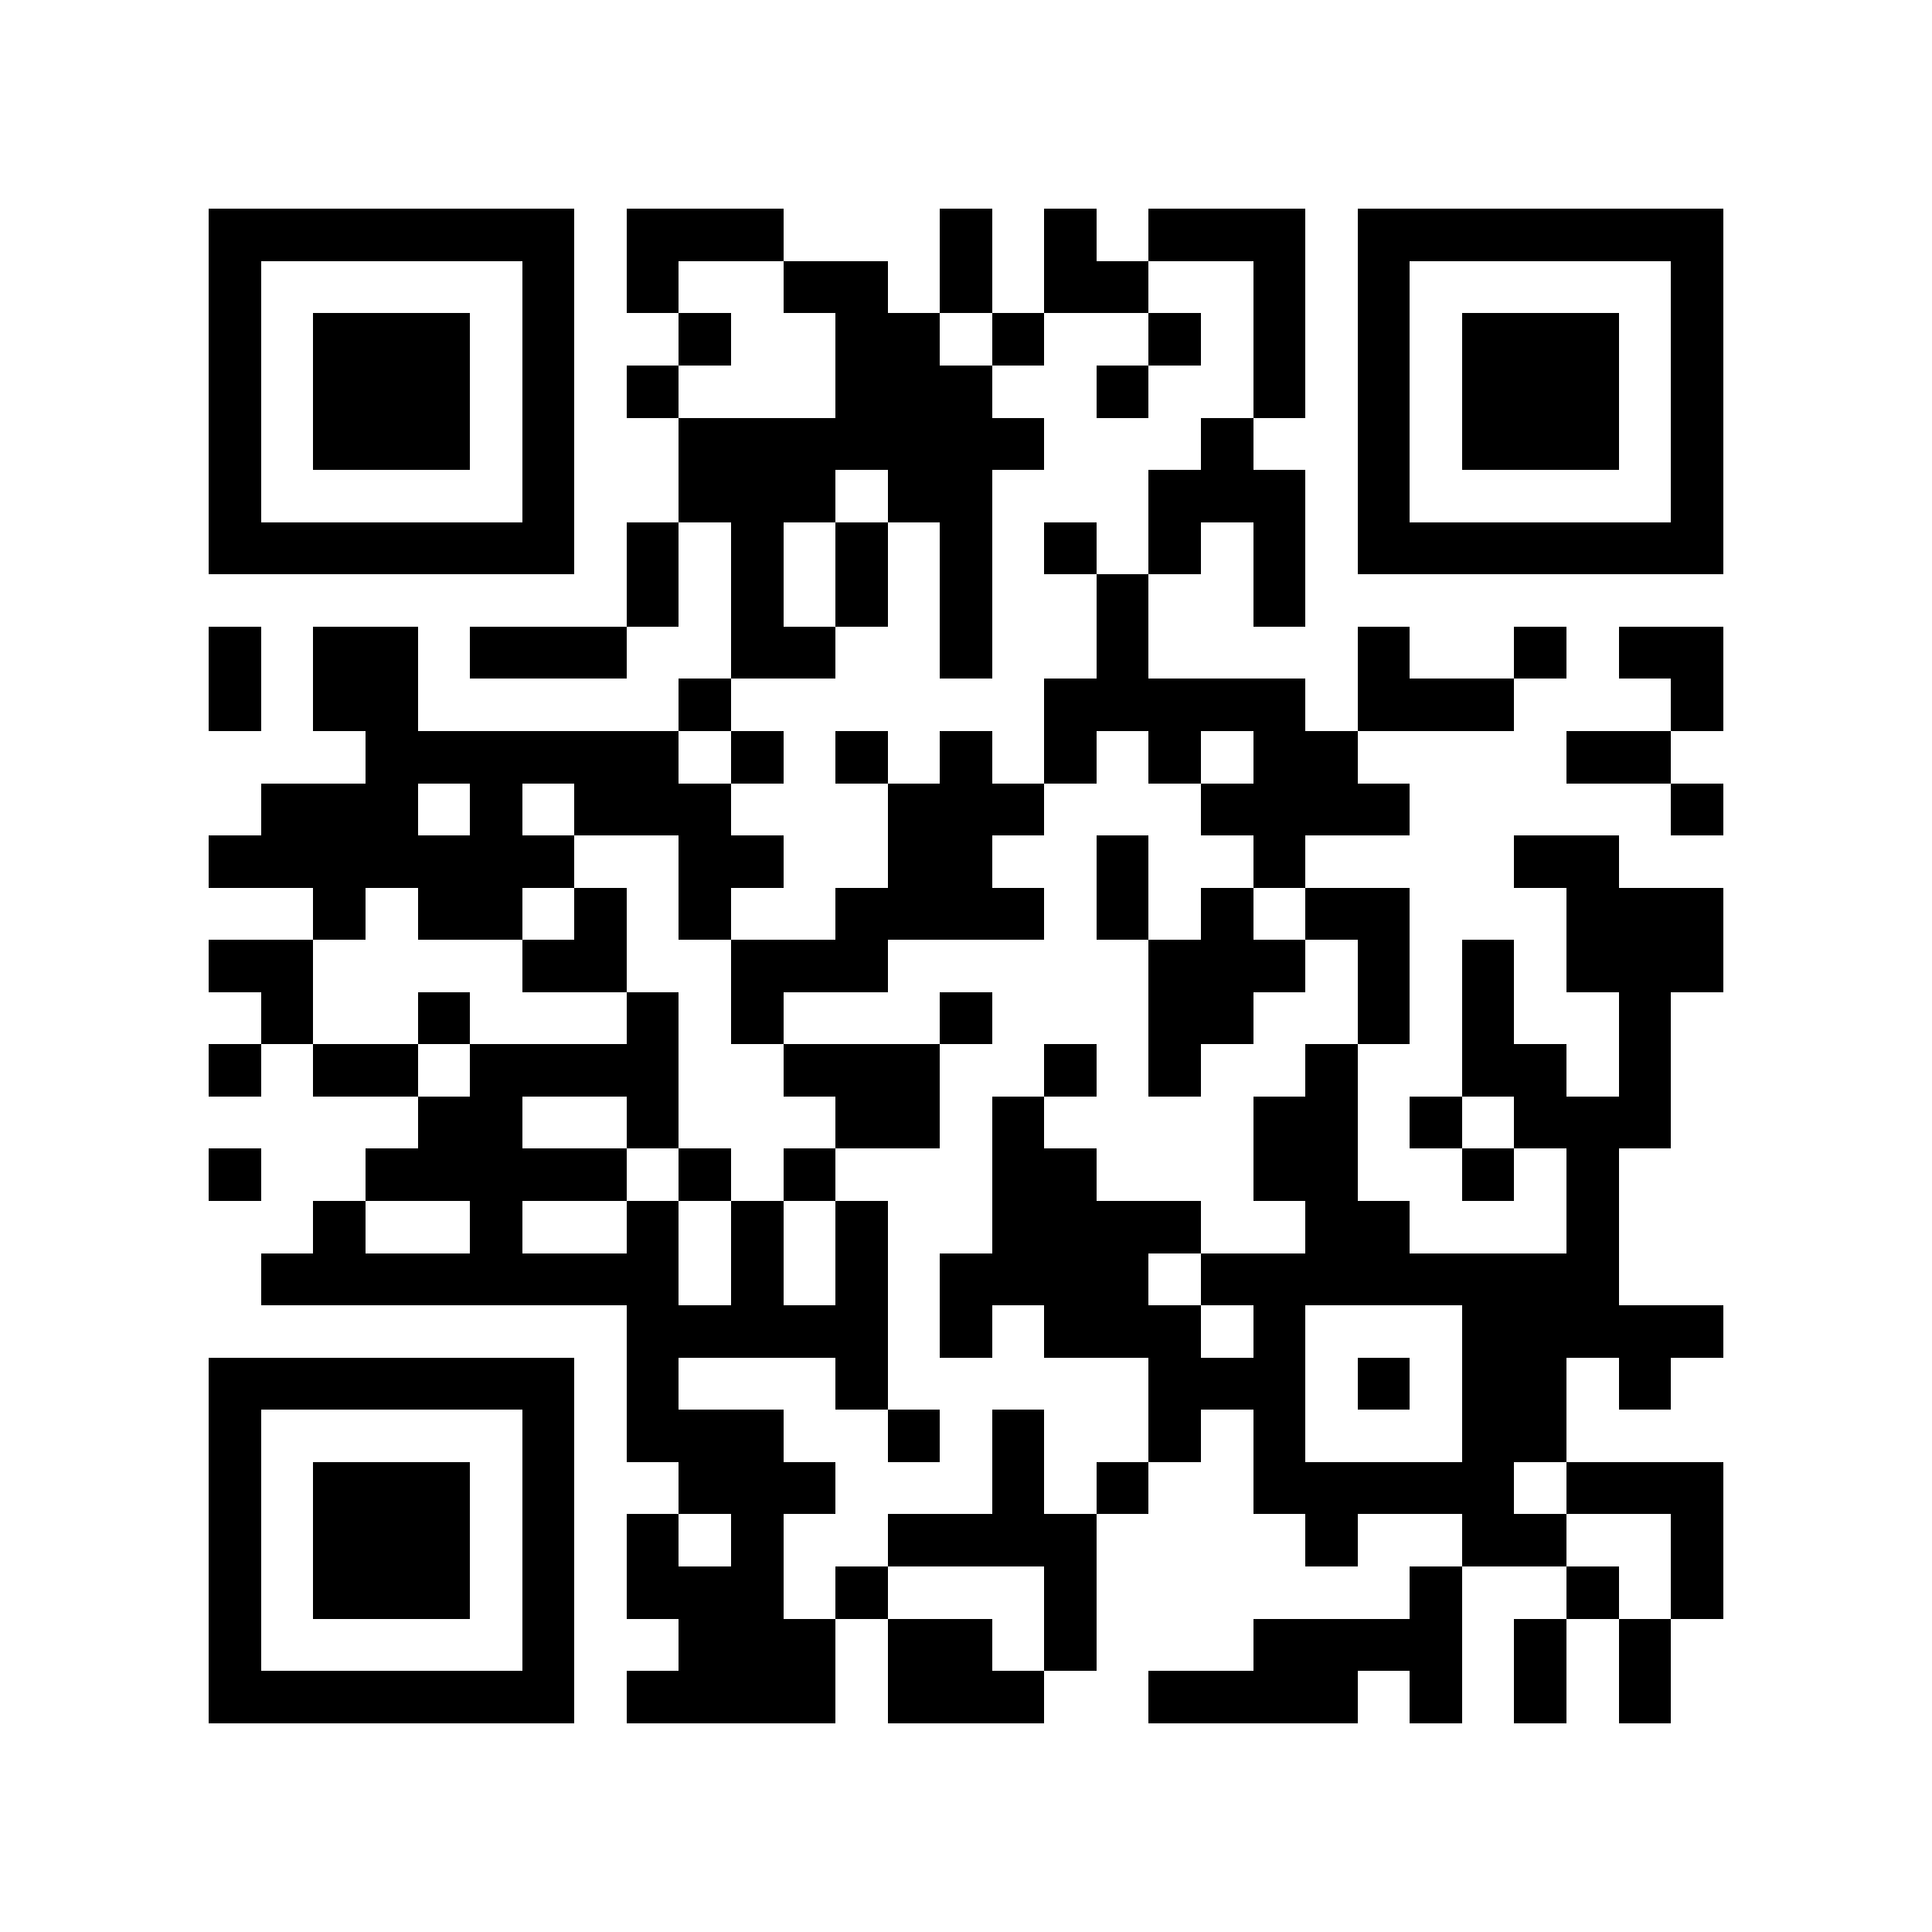
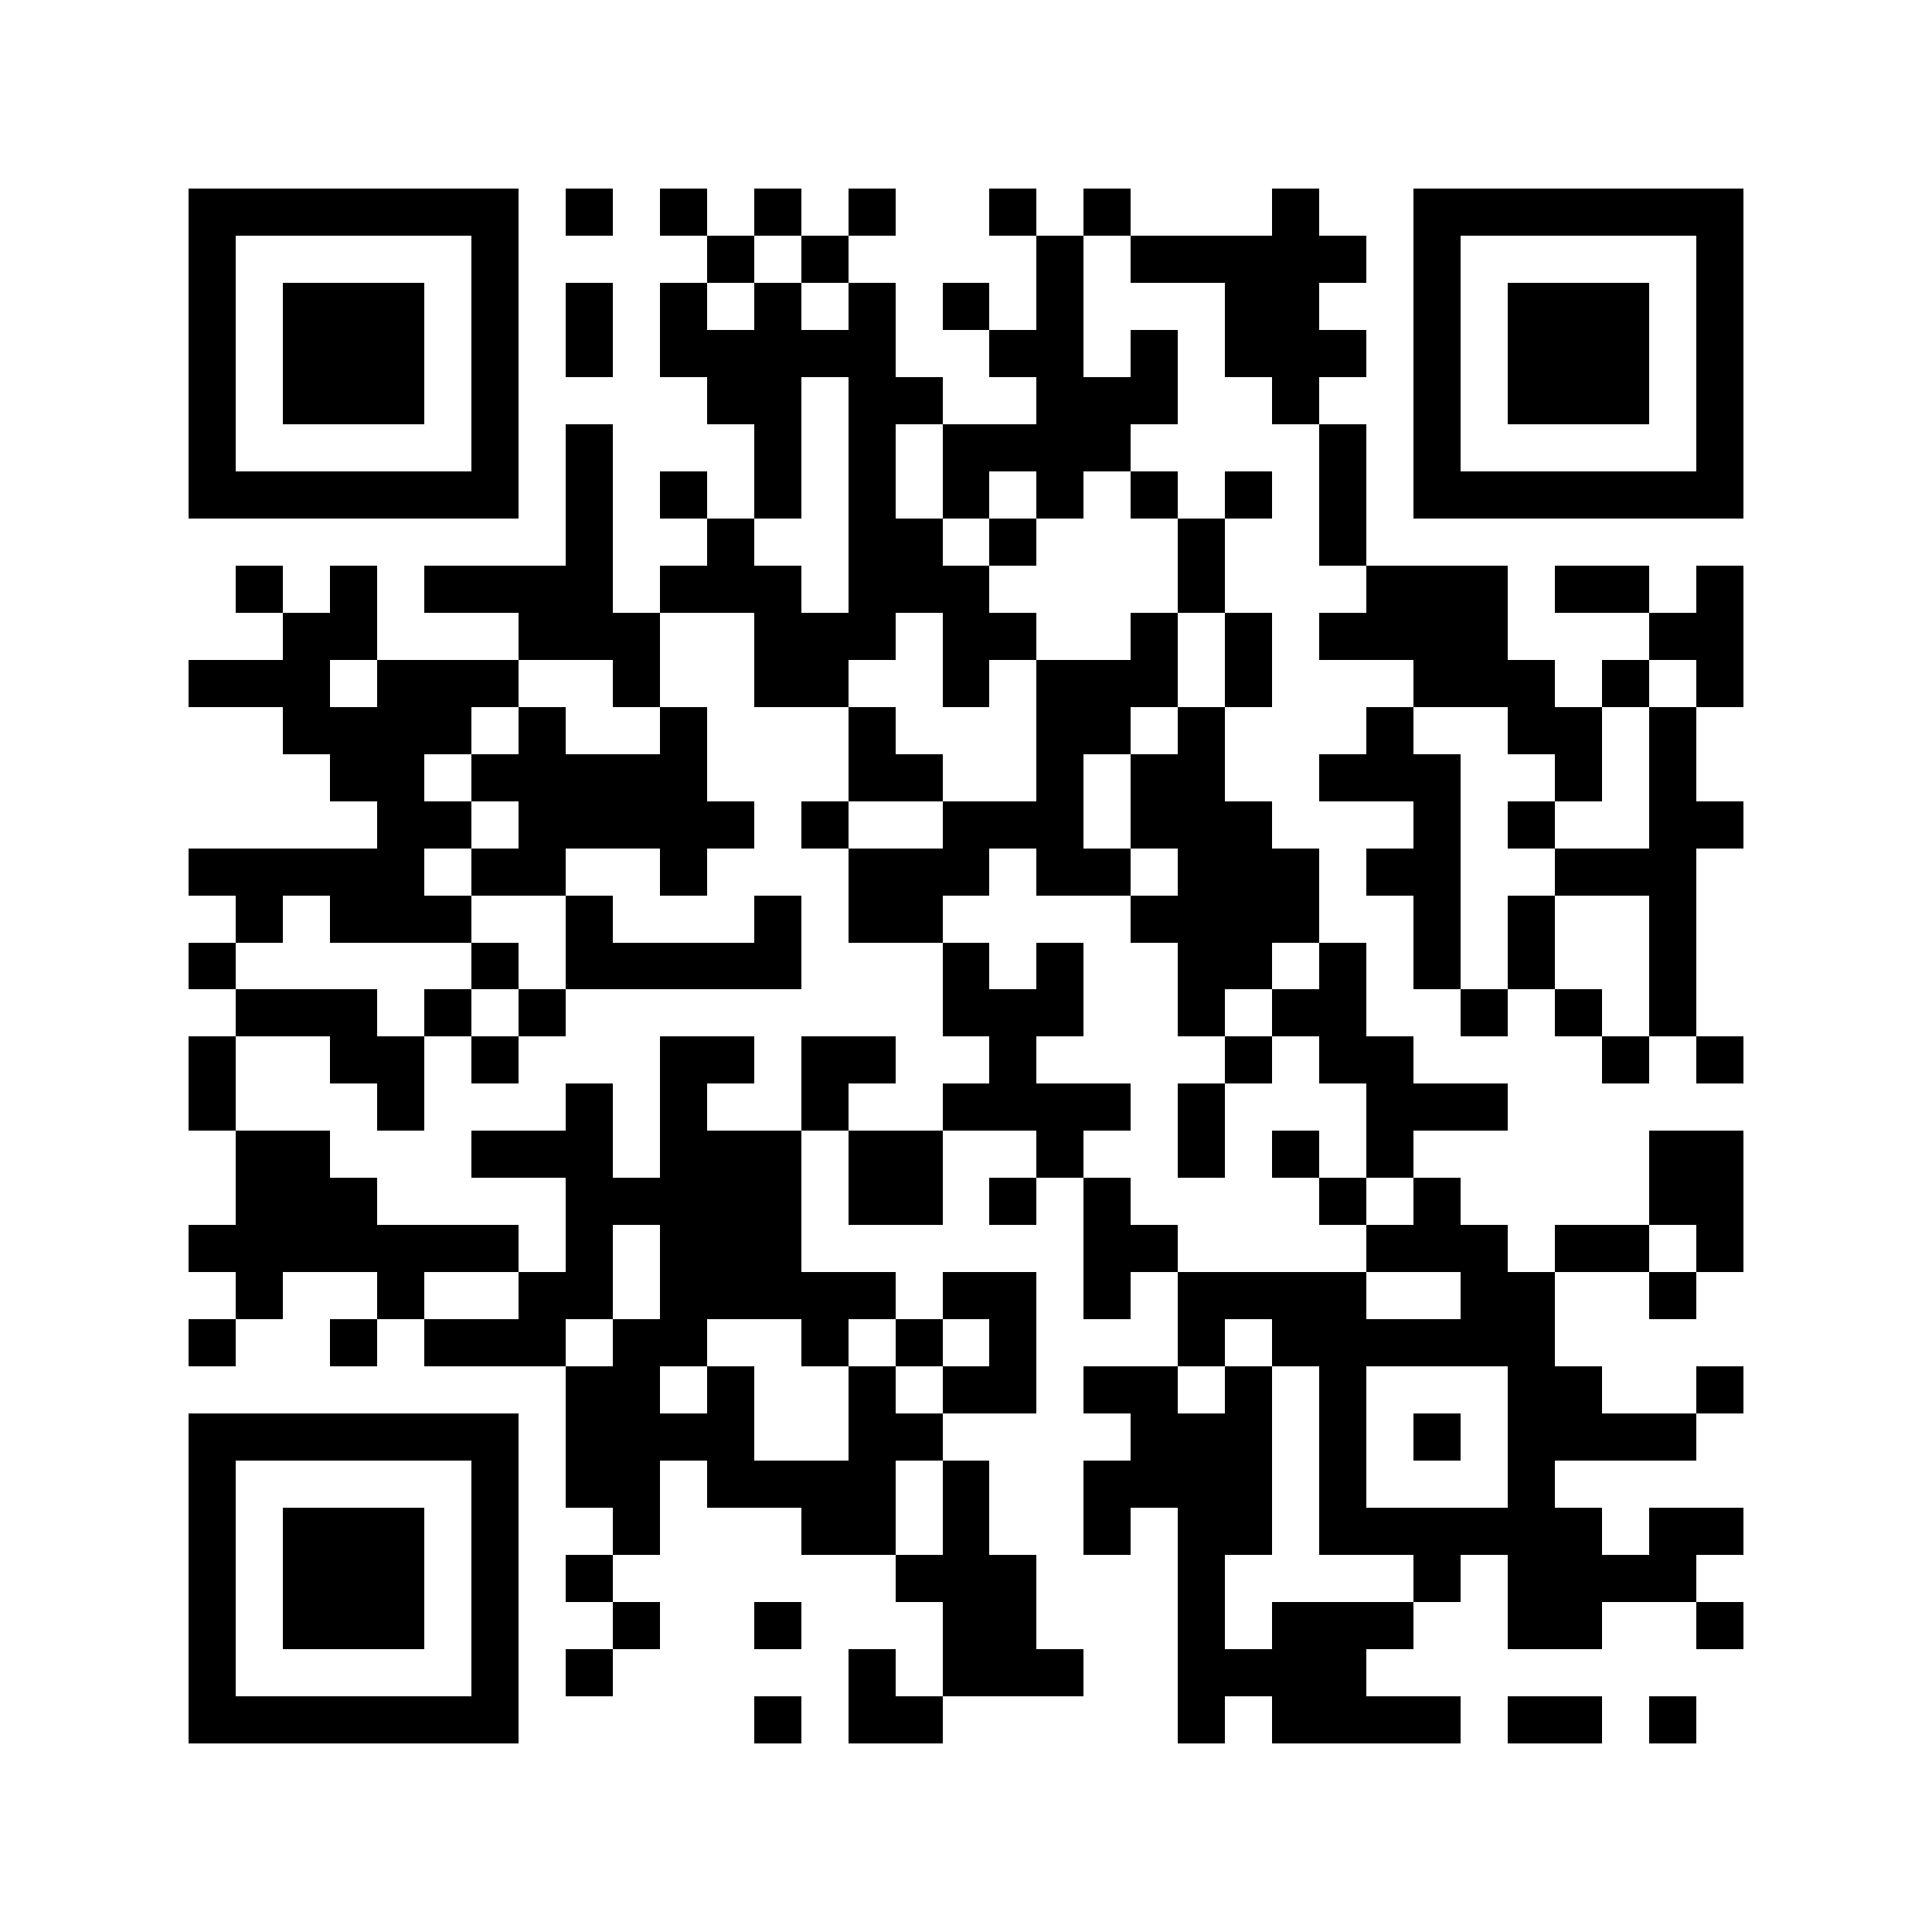
- <svg xmlns="http://www.w3.org/2000/svg" viewBox="0 0 37 37" shape-rendering="crispEdges">
-   <path fill="#ffffff" d="M0 0h37v37H0z" />
-   <path stroke="#000000" d="M4 4.5h7m1 0h3m3 0h1m1 0h1m1 0h3m1 0h7M4 5.5h1m5 0h1m1 0h1m2 0h2m1 0h1m1 0h2m2 0h1m1 0h1m5 0h1M4 6.5h1m1 0h3m1 0h1m2 0h1m2 0h2m1 0h1m2 0h1m1 0h1m1 0h1m1 0h3m1 0h1M4 7.5h1m1 0h3m1 0h1m1 0h1m3 0h3m2 0h1m2 0h1m1 0h1m1 0h3m1 0h1M4 8.5h1m1 0h3m1 0h1m2 0h7m3 0h1m2 0h1m1 0h3m1 0h1M4 9.5h1m5 0h1m2 0h3m1 0h2m3 0h3m1 0h1m5 0h1M4 10.5h7m1 0h1m1 0h1m1 0h1m1 0h1m1 0h1m1 0h1m1 0h1m1 0h7M12 11.5h1m1 0h1m1 0h1m1 0h1m2 0h1m2 0h1M4 12.5h1m1 0h2m1 0h3m2 0h2m2 0h1m2 0h1m4 0h1m2 0h1m1 0h2M4 13.5h1m1 0h2m5 0h1m6 0h5m1 0h3m3 0h1M7 14.5h6m1 0h1m1 0h1m1 0h1m1 0h1m1 0h1m1 0h2m4 0h2M5 15.5h3m1 0h1m1 0h3m3 0h3m3 0h4m5 0h1M4 16.5h7m2 0h2m2 0h2m2 0h1m2 0h1m4 0h2M6 17.5h1m1 0h2m1 0h1m1 0h1m2 0h4m1 0h1m1 0h1m1 0h2m3 0h3M4 18.5h2m4 0h2m2 0h3m5 0h3m1 0h1m1 0h1m1 0h3M5 19.5h1m2 0h1m3 0h1m1 0h1m3 0h1m3 0h2m2 0h1m1 0h1m2 0h1M4 20.5h1m1 0h2m1 0h4m2 0h3m2 0h1m1 0h1m2 0h1m2 0h2m1 0h1M8 21.5h2m2 0h1m3 0h2m1 0h1m4 0h2m1 0h1m1 0h3M4 22.5h1m2 0h5m1 0h1m1 0h1m3 0h2m3 0h2m2 0h1m1 0h1M6 23.5h1m2 0h1m2 0h1m1 0h1m1 0h1m2 0h4m2 0h2m3 0h1M5 24.5h8m1 0h1m1 0h1m1 0h4m1 0h8M12 25.5h5m1 0h1m1 0h3m1 0h1m3 0h5M4 26.5h7m1 0h1m3 0h1m5 0h3m1 0h1m1 0h2m1 0h1M4 27.5h1m5 0h1m1 0h3m2 0h1m1 0h1m2 0h1m1 0h1m3 0h2M4 28.5h1m1 0h3m1 0h1m2 0h3m3 0h1m1 0h1m2 0h5m1 0h3M4 29.5h1m1 0h3m1 0h1m1 0h1m1 0h1m2 0h4m4 0h1m2 0h2m2 0h1M4 30.5h1m1 0h3m1 0h1m1 0h3m1 0h1m3 0h1m6 0h1m2 0h1m1 0h1M4 31.5h1m5 0h1m2 0h3m1 0h2m1 0h1m3 0h4m1 0h1m1 0h1M4 32.5h7m1 0h4m1 0h3m2 0h4m1 0h1m1 0h1m1 0h1" />
+ <svg xmlns="http://www.w3.org/2000/svg" viewBox="0 0 41 41" shape-rendering="crispEdges">
+   <path fill="#ffffff" d="M0 0h41v41H0z" />
+   <path stroke="#000000" d="M4 4.5h7m1 0h1m1 0h1m1 0h1m1 0h1m2 0h1m1 0h1m3 0h1m2 0h7M4 5.5h1m5 0h1m4 0h1m1 0h1m4 0h1m1 0h5m1 0h1m5 0h1M4 6.5h1m1 0h3m1 0h1m1 0h1m1 0h1m1 0h1m1 0h1m1 0h1m1 0h1m3 0h2m2 0h1m1 0h3m1 0h1M4 7.5h1m1 0h3m1 0h1m1 0h1m1 0h5m2 0h2m1 0h1m1 0h3m1 0h1m1 0h3m1 0h1M4 8.5h1m1 0h3m1 0h1m4 0h2m1 0h2m2 0h3m2 0h1m2 0h1m1 0h3m1 0h1M4 9.5h1m5 0h1m1 0h1m3 0h1m1 0h1m1 0h4m4 0h1m1 0h1m5 0h1M4 10.5h7m1 0h1m1 0h1m1 0h1m1 0h1m1 0h1m1 0h1m1 0h1m1 0h1m1 0h1m1 0h7M12 11.5h1m2 0h1m2 0h2m1 0h1m3 0h1m2 0h1M5 12.5h1m1 0h1m1 0h4m1 0h3m1 0h3m4 0h1m3 0h3m1 0h2m1 0h1M6 13.5h2m3 0h3m2 0h3m1 0h2m2 0h1m1 0h1m1 0h4m3 0h2M4 14.5h3m1 0h3m2 0h1m2 0h2m2 0h1m1 0h3m1 0h1m3 0h3m1 0h1m1 0h1M6 15.5h4m1 0h1m2 0h1m3 0h1m3 0h2m1 0h1m3 0h1m2 0h2m1 0h1M7 16.5h2m1 0h5m3 0h2m2 0h1m1 0h2m2 0h3m2 0h1m1 0h1M8 17.5h2m1 0h5m1 0h1m2 0h3m1 0h3m3 0h1m1 0h1m2 0h2M4 18.5h5m1 0h2m2 0h1m3 0h3m1 0h2m1 0h3m1 0h2m2 0h3M5 19.5h1m1 0h3m2 0h1m3 0h1m1 0h2m4 0h4m2 0h1m1 0h1m2 0h1M4 20.5h1m5 0h1m1 0h5m3 0h1m1 0h1m2 0h2m1 0h1m1 0h1m1 0h1m2 0h1M5 21.5h3m1 0h1m1 0h1m8 0h3m2 0h1m1 0h2m2 0h1m1 0h1m1 0h1M4 22.5h1m2 0h2m1 0h1m3 0h2m1 0h2m2 0h1m4 0h1m1 0h2m4 0h1m1 0h1M4 23.5h1m3 0h1m3 0h1m1 0h1m2 0h1m2 0h4m1 0h1m3 0h3M5 24.5h2m3 0h3m1 0h3m1 0h2m2 0h1m2 0h1m1 0h1m1 0h1m5 0h2M5 25.5h3m4 0h5m1 0h2m1 0h1m1 0h1m4 0h1m1 0h1m4 0h2M4 26.5h7m1 0h1m1 0h3m6 0h2m4 0h3m1 0h2m1 0h1M5 27.5h1m2 0h1m2 0h2m1 0h5m1 0h2m1 0h1m1 0h4m2 0h2m2 0h1M4 28.5h1m2 0h1m1 0h3m1 0h2m2 0h1m1 0h1m1 0h1m3 0h1m1 0h6M12 29.5h2m1 0h1m2 0h1m1 0h2m1 0h2m1 0h1m1 0h1m3 0h2m2 0h1M4 30.5h7m1 0h4m2 0h2m4 0h3m1 0h1m1 0h1m1 0h4M4 31.5h1m5 0h1m1 0h2m1 0h4m1 0h1m2 0h4m1 0h1m3 0h1M4 32.5h1m1 0h3m1 0h1m2 0h1m3 0h2m1 0h1m2 0h1m1 0h2m1 0h6m1 0h2M4 33.5h1m1 0h3m1 0h1m1 0h1m6 0h3m3 0h1m4 0h1m1 0h4M4 34.5h1m1 0h3m1 0h1m2 0h1m2 0h1m3 0h2m3 0h1m1 0h3m2 0h2m2 0h1M4 35.5h1m5 0h1m1 0h1m5 0h1m1 0h3m2 0h4M4 36.5h7m5 0h1m1 0h2m5 0h1m1 0h4m1 0h2m1 0h1" />
</svg>
